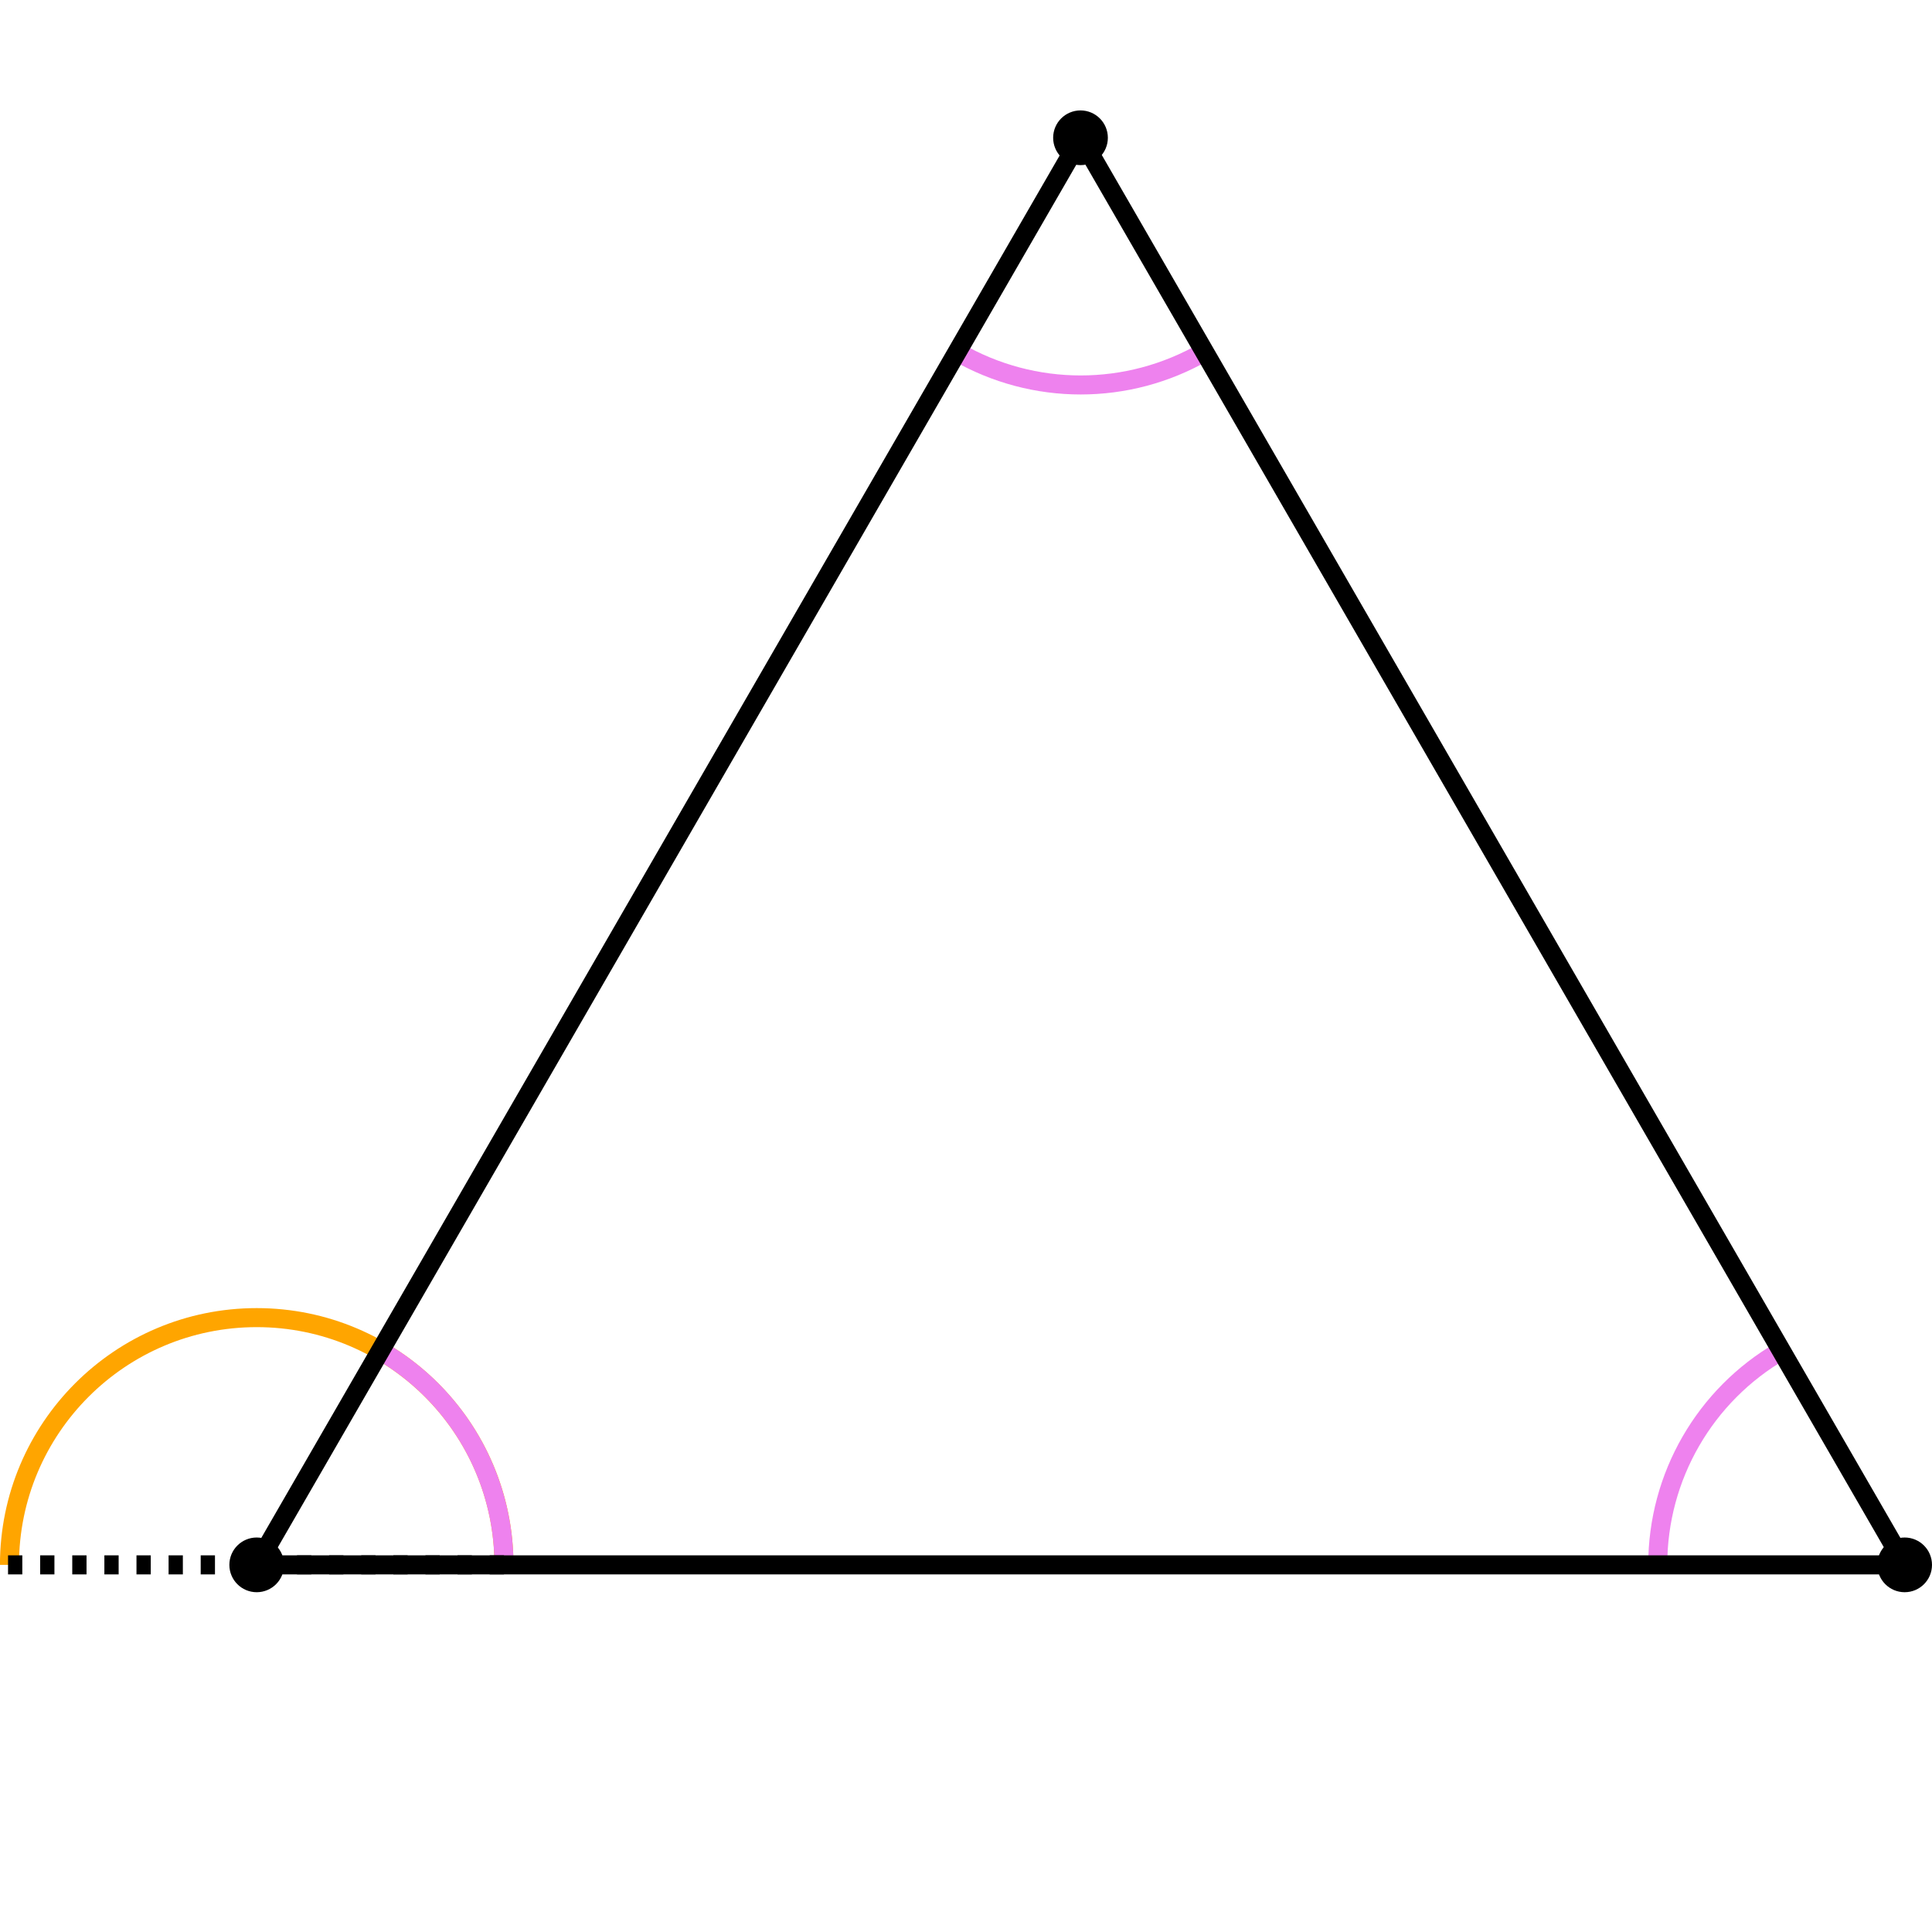
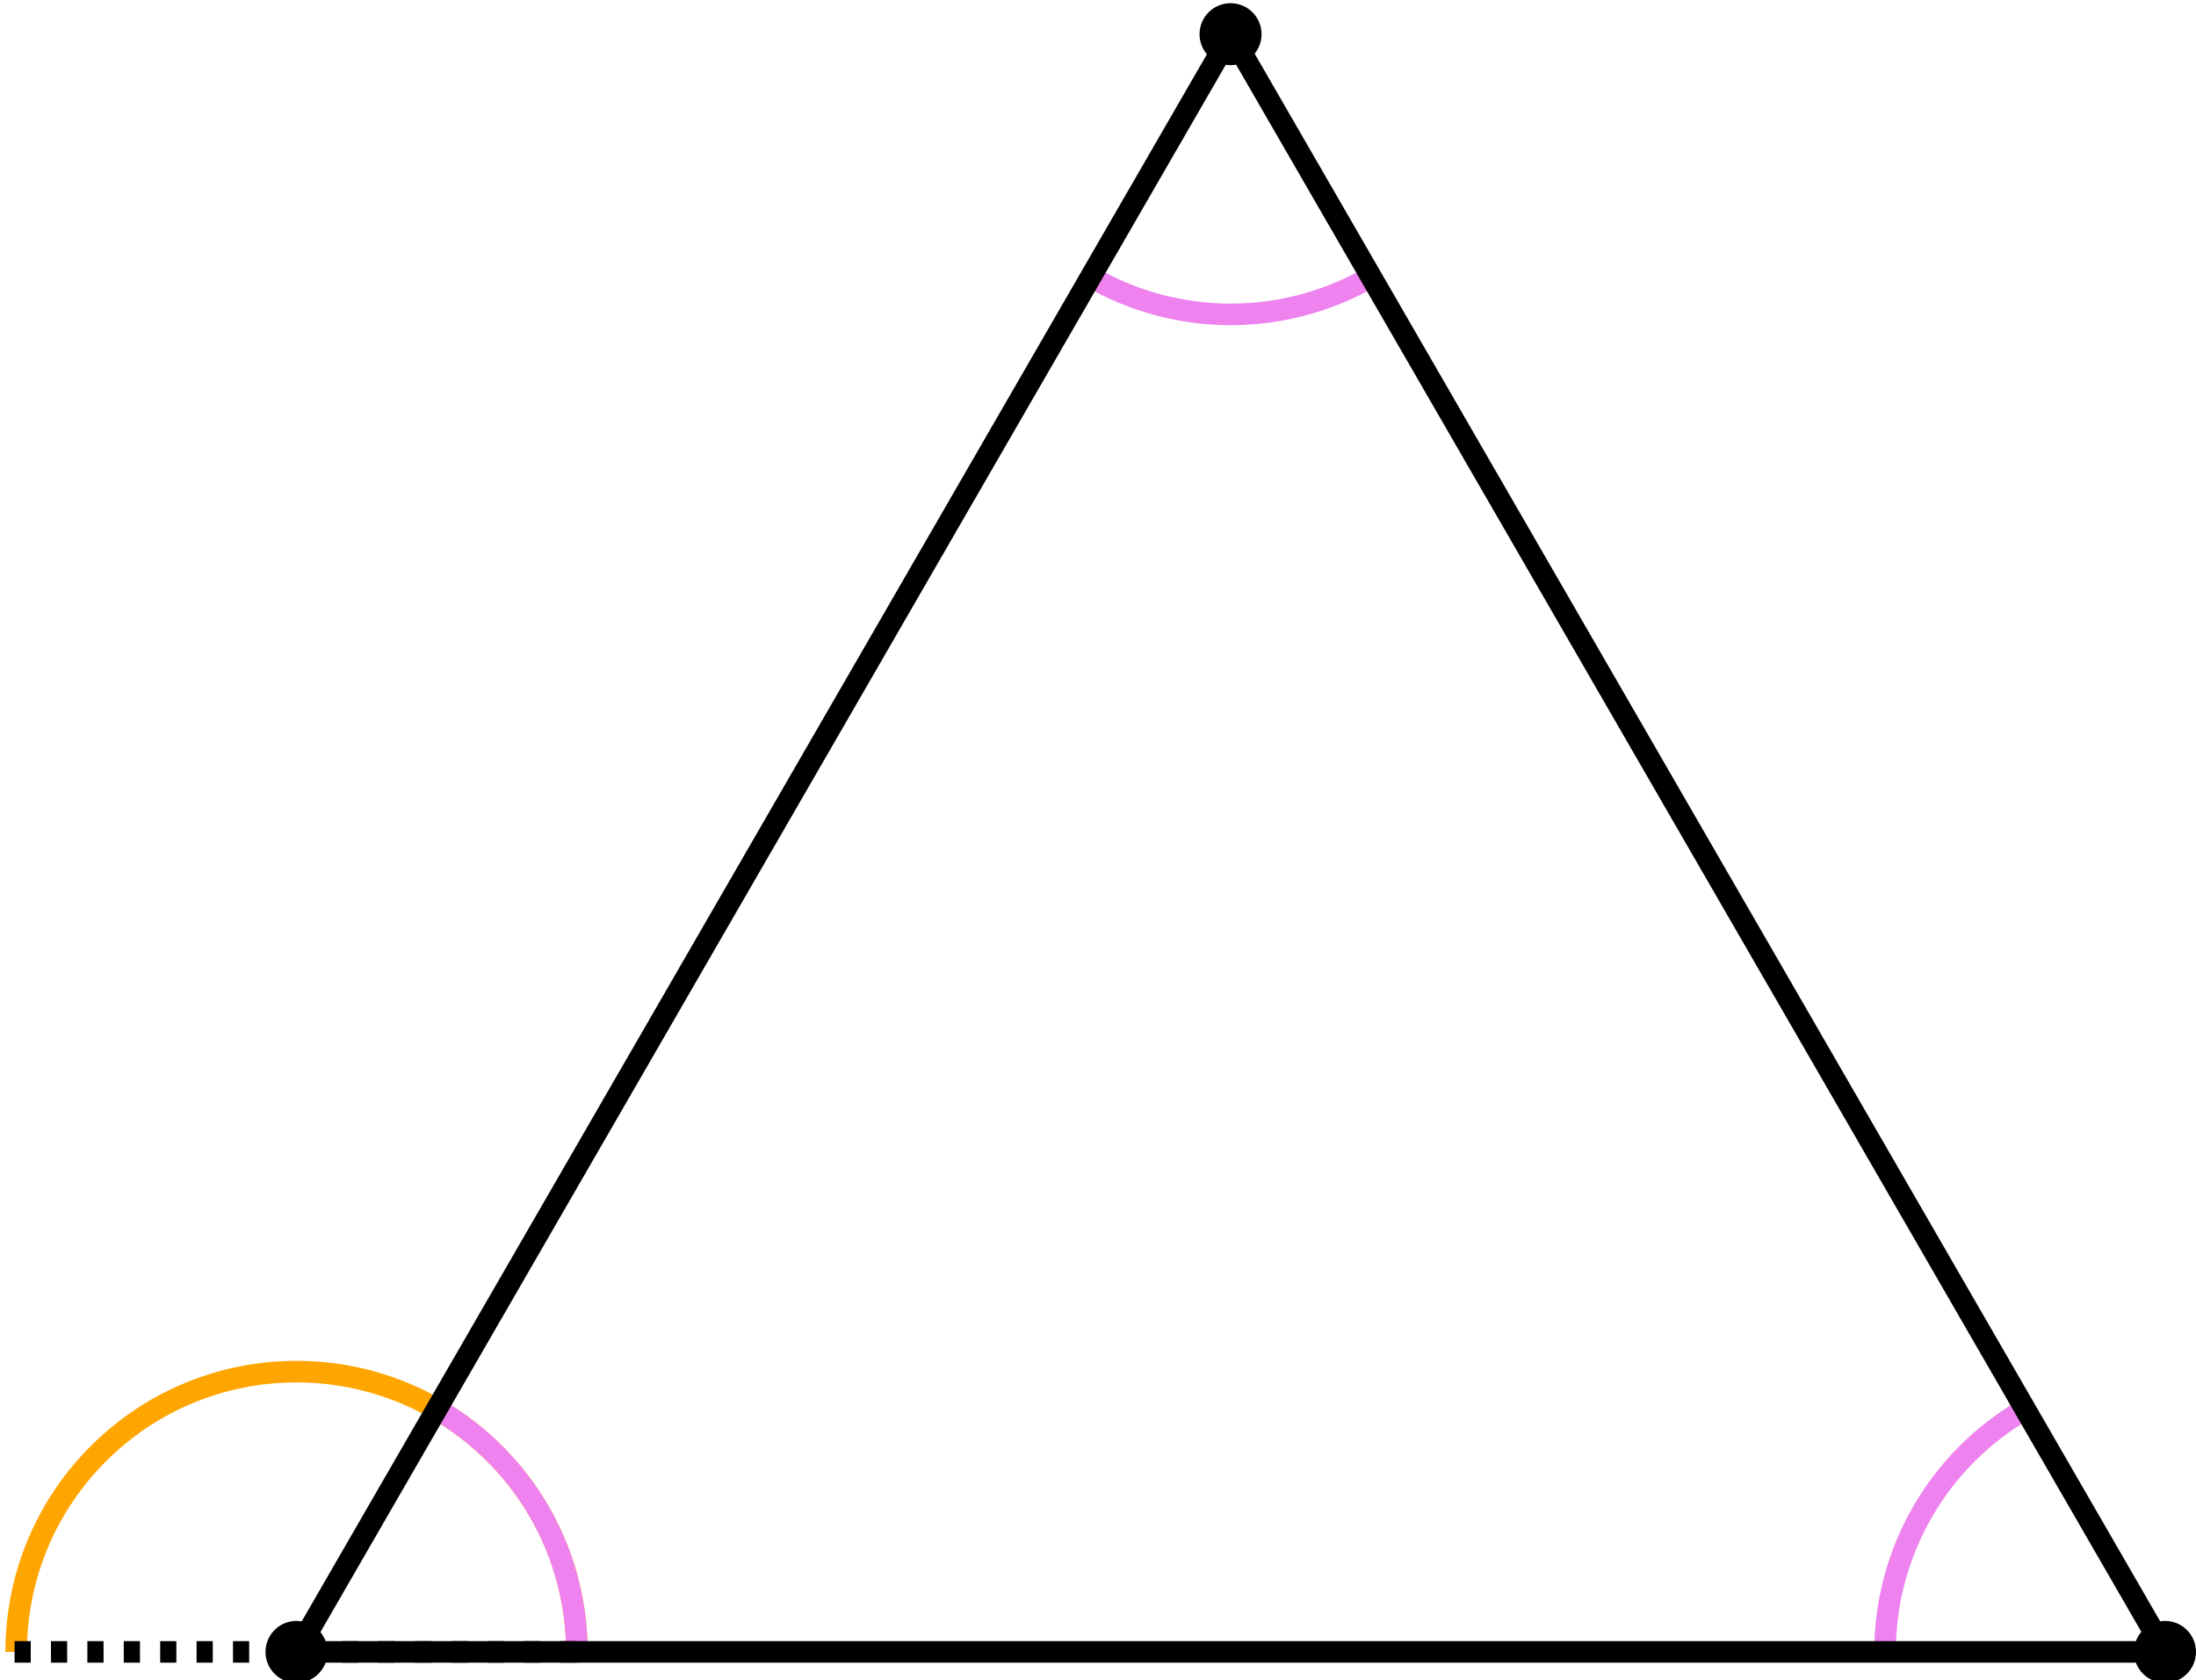
- <svg xmlns="http://www.w3.org/2000/svg" viewBox="-10 -409 541.521 479.622" version="1.1" id="svg77" width="300" height="300" style="fill:none;stroke:#000000; display:block; margin:auto;">
+ <svg xmlns="http://www.w3.org/2000/svg" viewBox="-10 -417 542.867 367.858" version="1.1" id="svg77" width="300.745" height="230.093" style="display:block;margin:auto;fill:none;stroke:#000000">
  <defs id="defs81" />
-   <g id="g92" transform="translate(47.71735,-9.257062)">
-     <path style="stroke:orange;stroke-width:4pt;stroke-linejoin:round;" id="path65" d="M 83.537,7.924 A 69.3,69.3 0 0 0 -55.063,7.924" />
+   <g id="g92" transform="translate(49.06271,-40.20681)">
+     <path style="stroke:#ffa500;stroke-width:4pt;stroke-linejoin:round" id="path65" d="m 83.537,7.924 a 69.3,69.3 0 0 0 -138.6,0" />
    <path style="stroke:#ee82ee;stroke-width:4pt;stroke-linejoin:round" id="path63" d="m 83.537,7.924 a 69.3,69.3 0 0 0 -34.6,-60 m 392.6,0 a 69.3,69.3 0 0 0 -34.6,60 m -196.4,-340 a 69.3,69.3 0 0 0 69.3,0" />
-     <path style="stroke-width:4pt;stroke-linejoin:round;stroke-dasharray:4,5" d="M83.537,7.924 L -59.063,7.924" />
+     <path style="stroke-width:4pt;stroke-linejoin:round;stroke-dasharray:4, 5" d="m 83.537,7.924 h -142.6" id="path7" />
    <path style="stroke-width:4pt;stroke-linejoin:round" id="path67" d="M 14.237,7.924 H 476.237 l -231,-400 z" />
    <g transform="translate(14.23729,7.923729)" style="fill:#000000;stroke-width:4pt;stroke-linejoin:round" id="g75">
      <circle cy="0" cx="0" id="circle69" r="5" />
      <circle cy="0" id="circle71" r="5" cx="461.9" />
      <circle id="circle73" r="5" cy="-400" cx="230.9" />
    </g>
  </g>
</svg>
